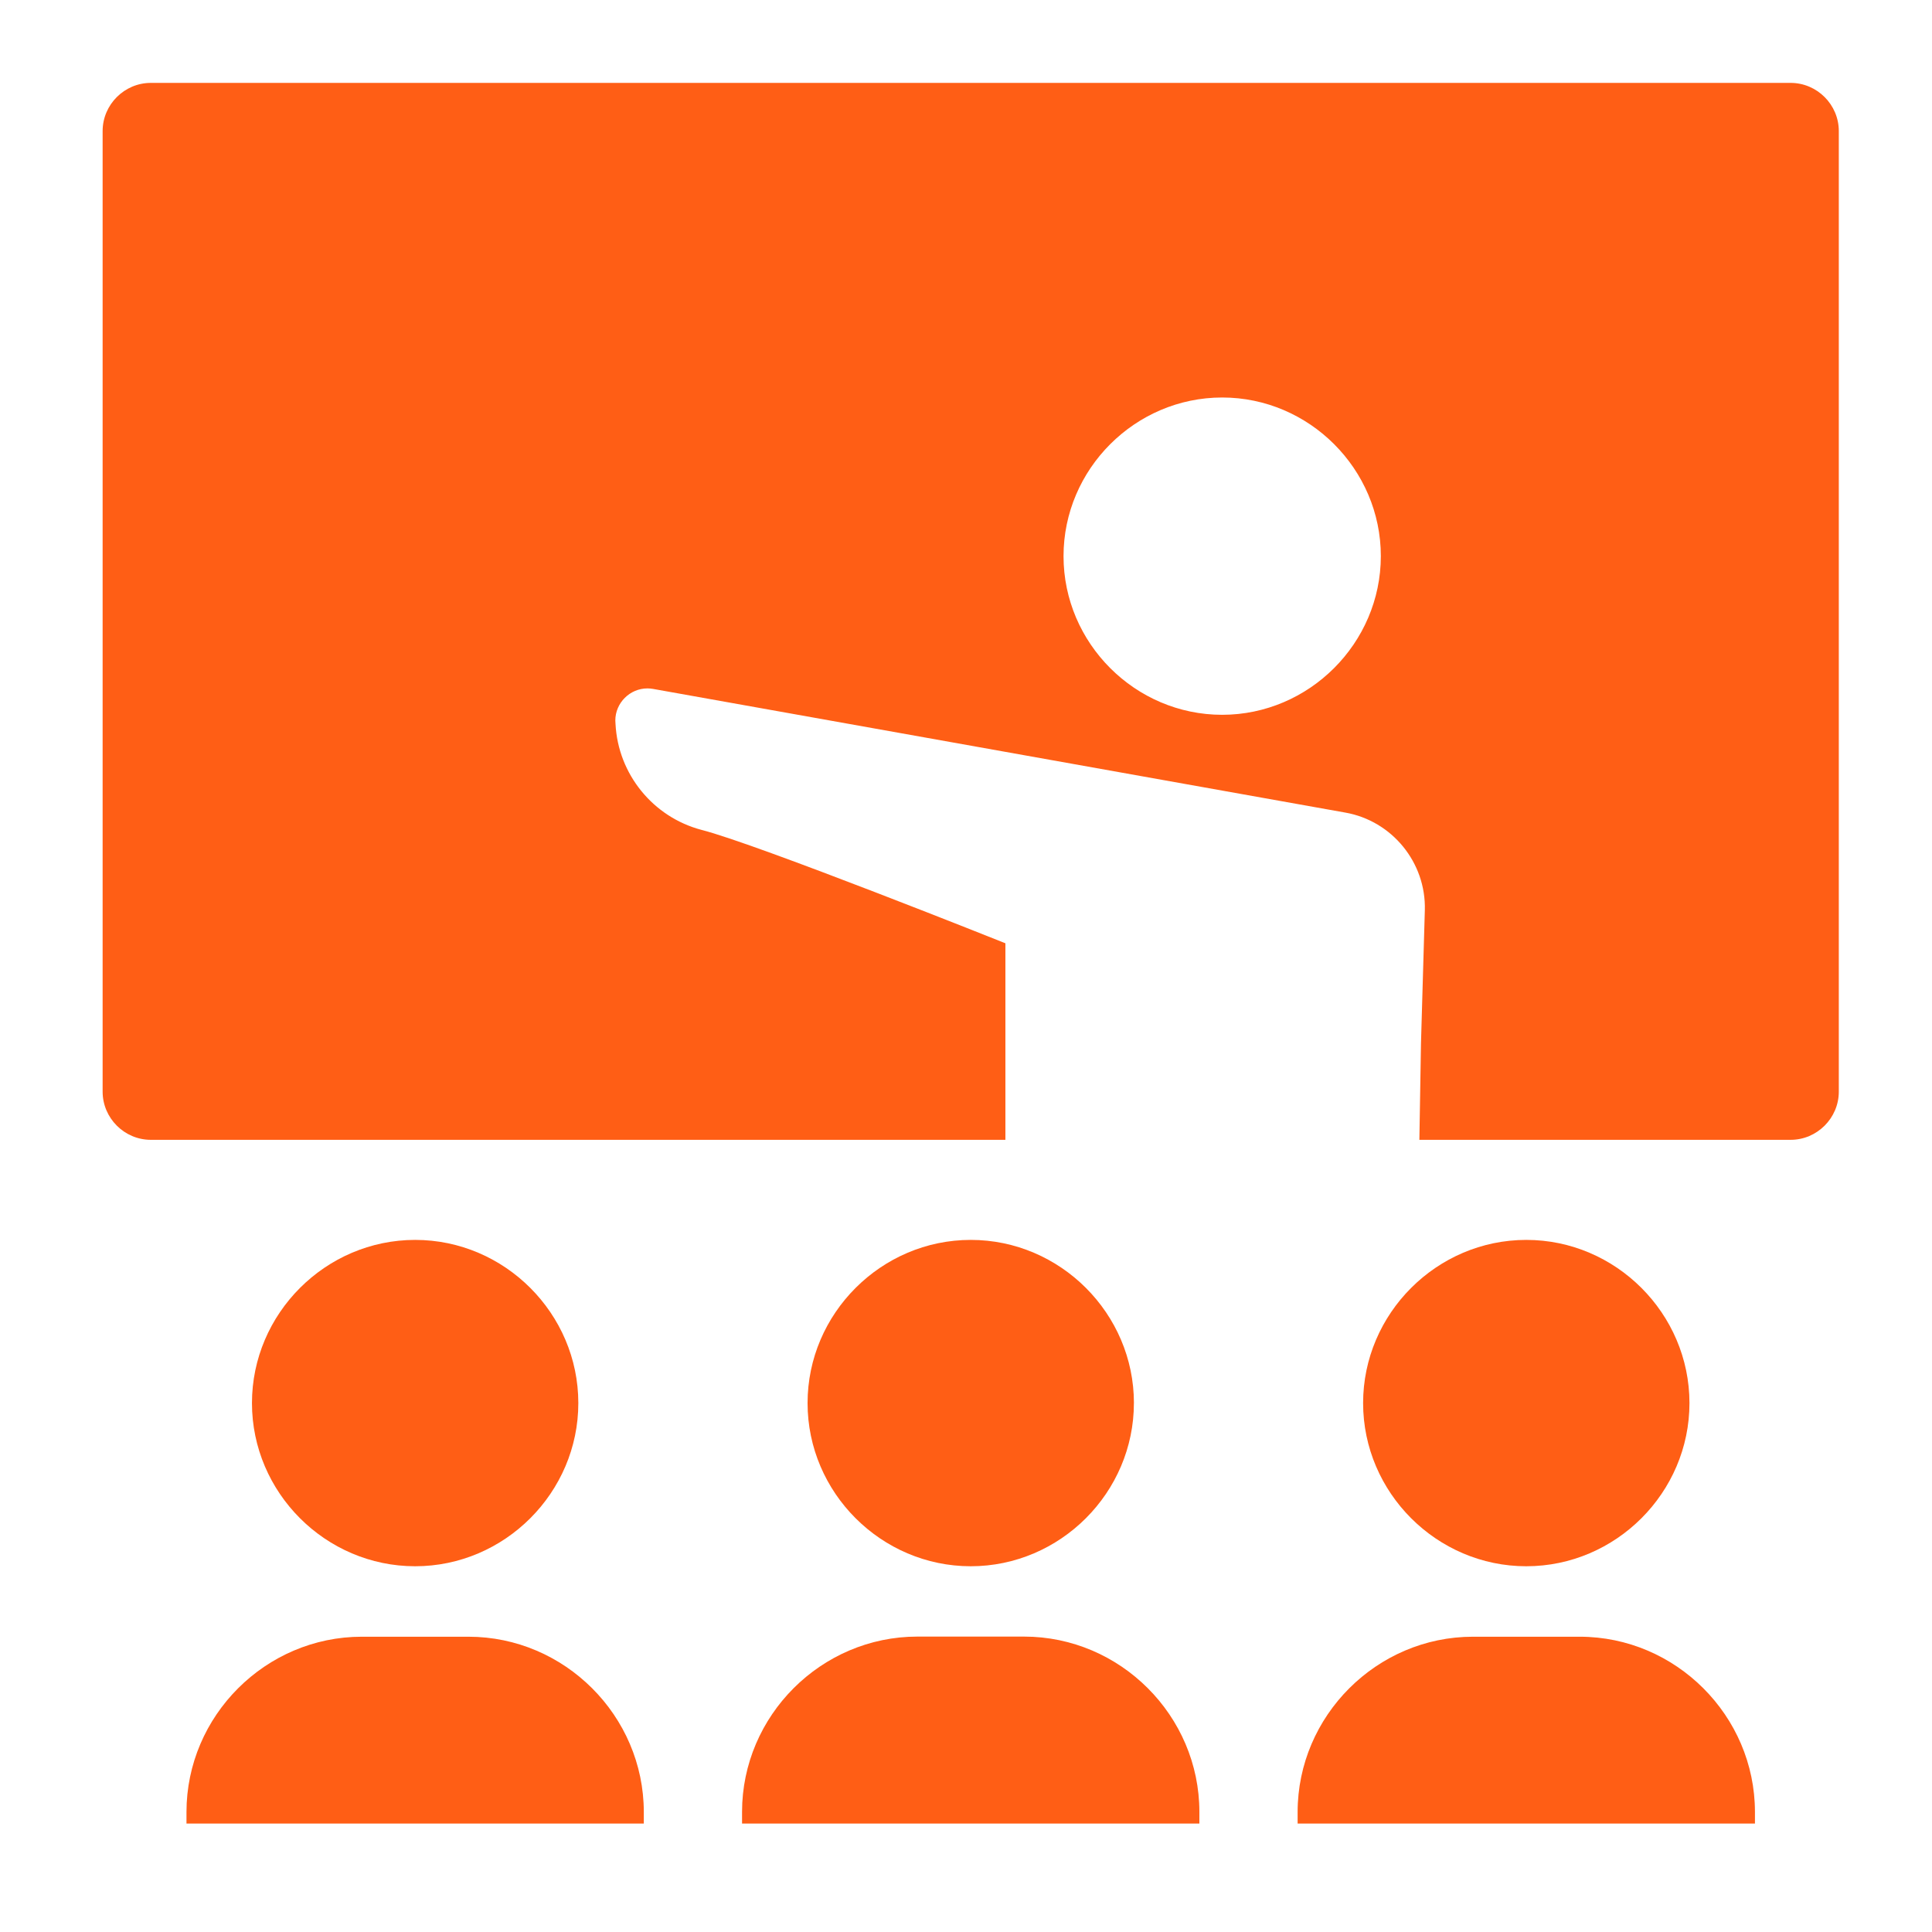
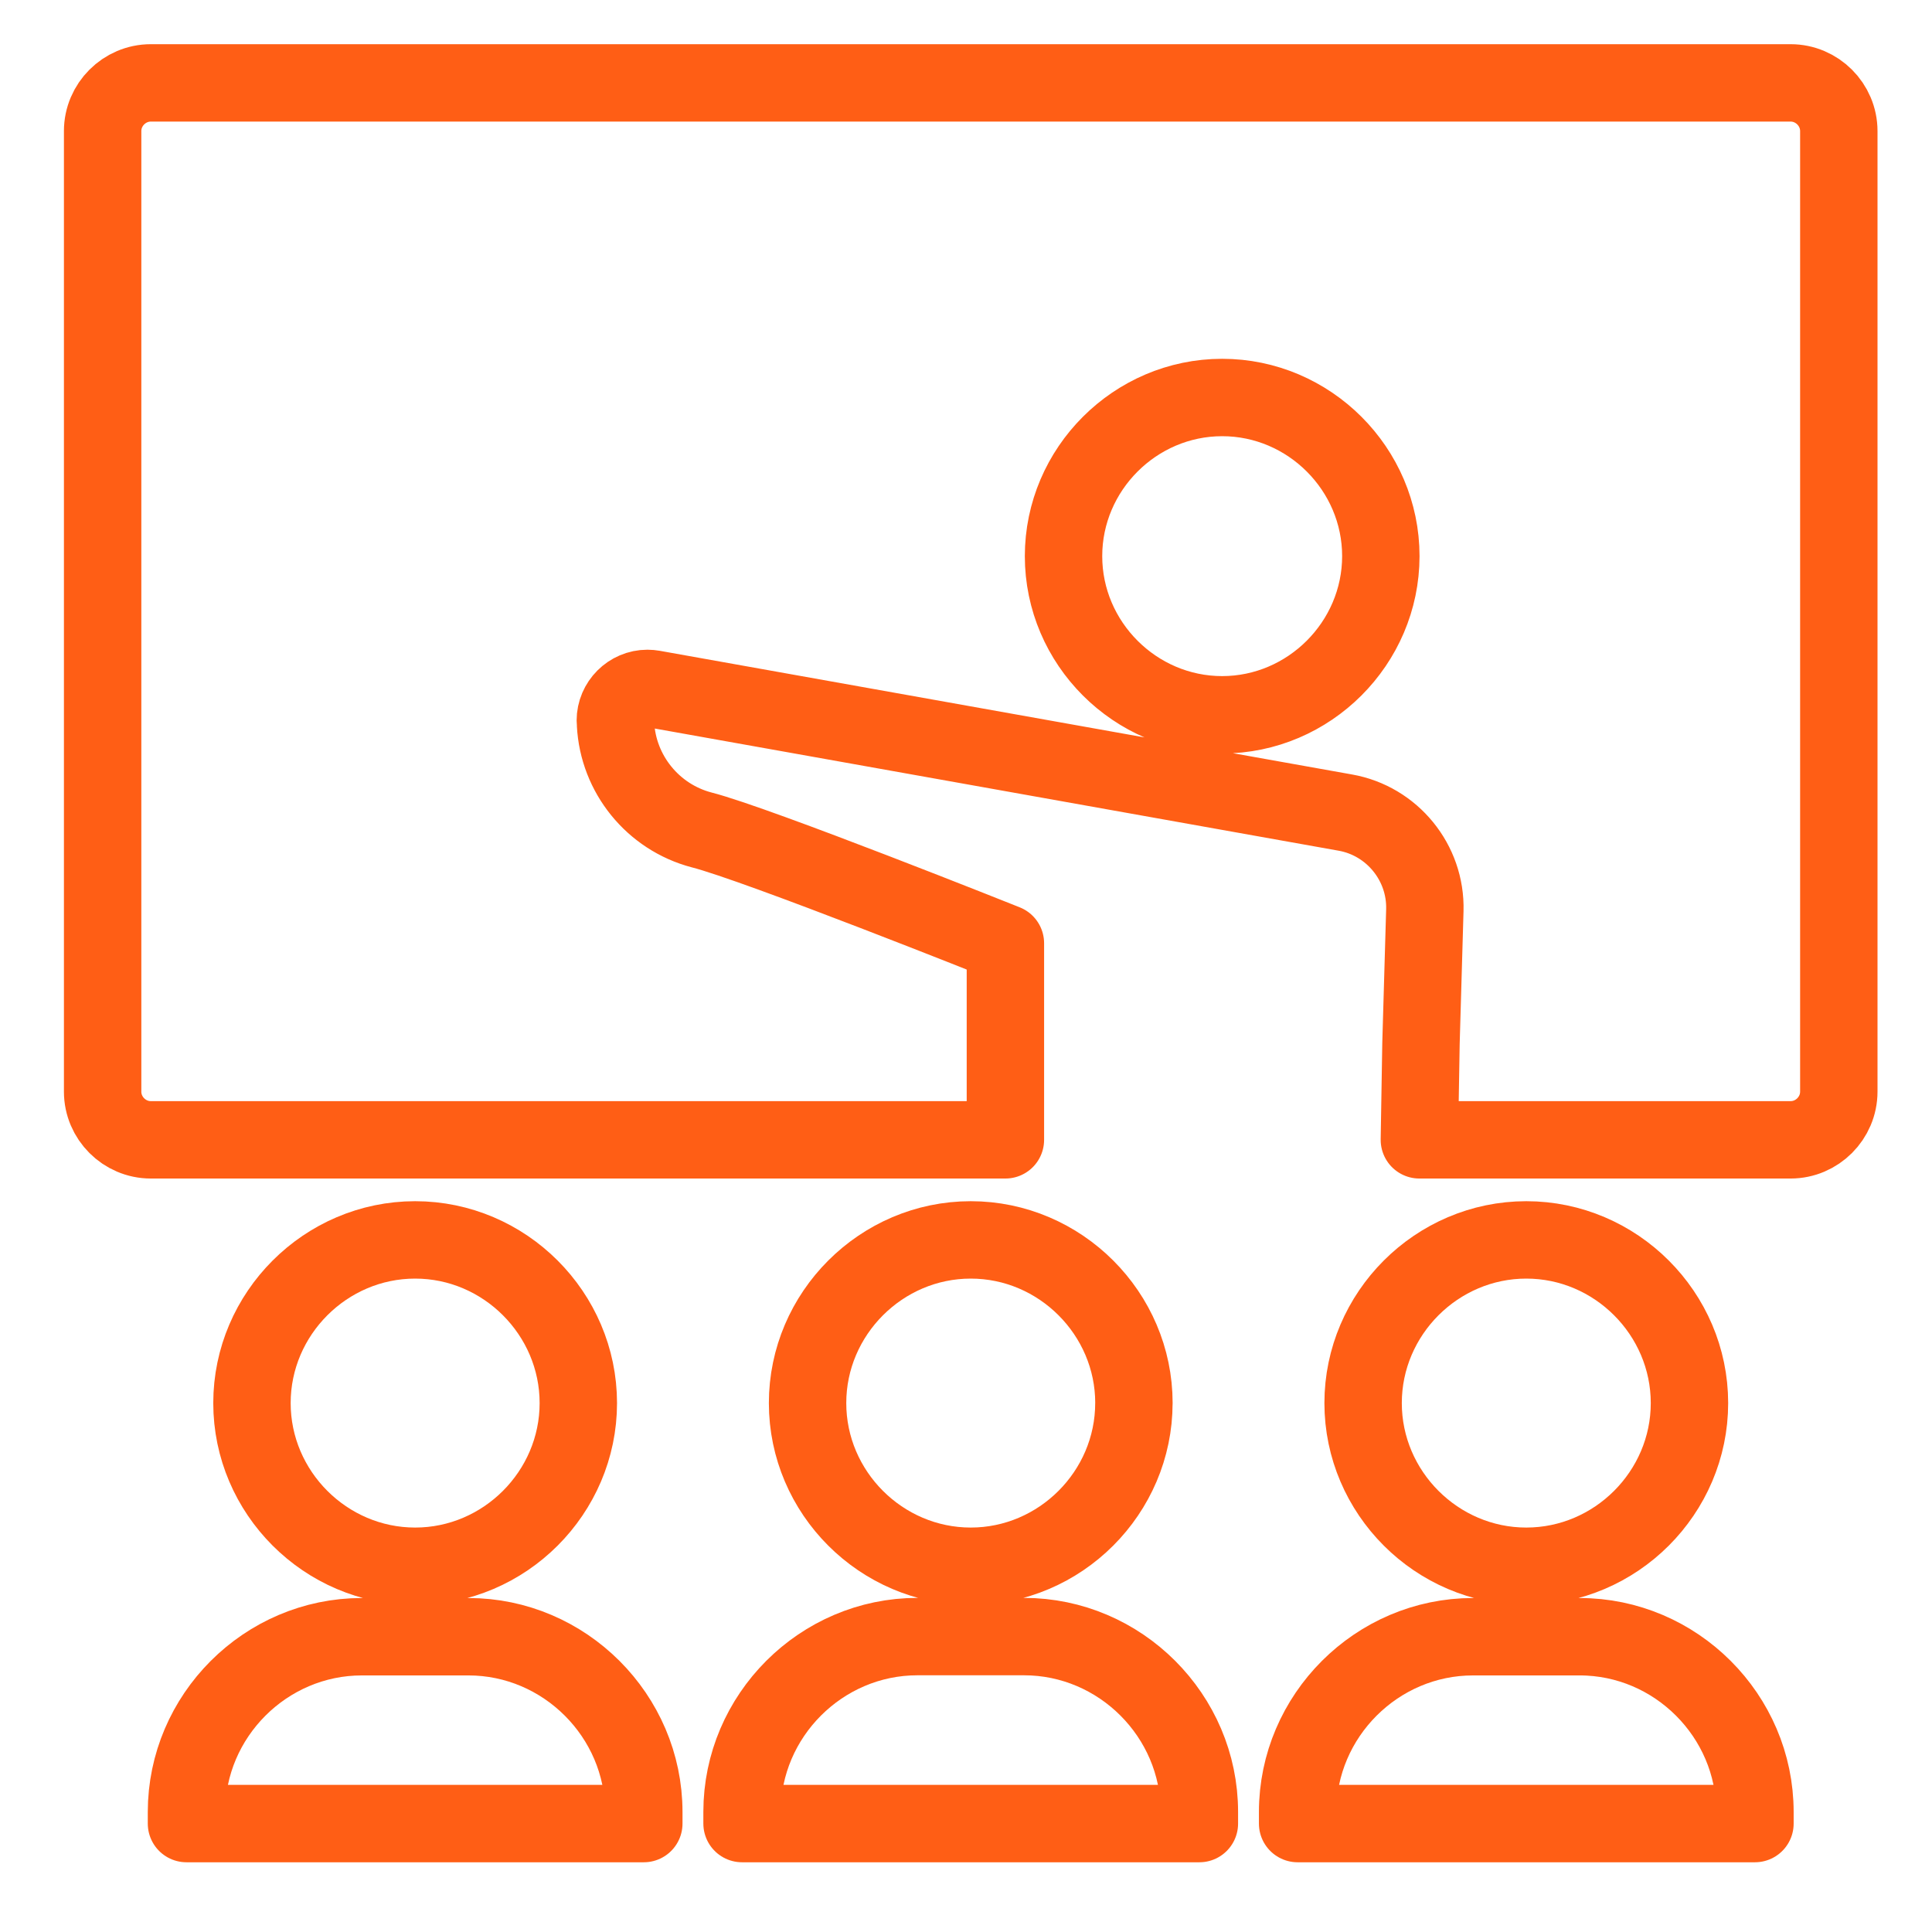
<svg xmlns="http://www.w3.org/2000/svg" width="100%" height="100%" viewBox="0 0 100 100" version="1.1" xml:space="preserve" style="fill-rule:evenodd;clip-rule:evenodd;stroke-linejoin:round;stroke-miterlimit:2;">
  <g transform="matrix(1.66231,0,0,1.66231,-2.94981,-3.85482)">
-     <path d="M39.12,58.737L39.12,59.1L24.88,59.1L24.88,58.737C24.88,55.742 27.344,53.278 30.339,53.278L33.661,53.278C36.656,53.278 39.12,55.742 39.12,58.737ZM16.361,53.282L13.04,53.282C10.045,53.282 7.581,55.746 7.581,58.741L7.581,59.1L21.821,59.1L21.821,58.737C21.818,55.744 19.354,53.282 16.361,53.282ZM19.782,46.006C19.781,43.219 17.488,40.926 14.701,40.926C11.914,40.926 9.62,43.22 9.62,46.007C9.62,48.794 11.913,51.087 14.7,51.088C14.7,51.088 14.701,51.088 14.701,51.088C17.488,51.088 19.782,48.794 19.782,46.007C19.782,46.007 19.782,46.006 19.782,46.006ZM37.082,46.006C37.081,43.219 34.788,40.926 32.001,40.926C29.214,40.926 26.92,43.22 26.92,46.007C26.92,48.794 29.213,51.087 32,51.088C34.787,51.088 37.081,48.794 37.081,46.007C37.081,46.007 37.081,46.006 37.081,46.006L37.082,46.006ZM59.03,6.4L59.03,36.31C59.03,37.133 58.353,37.81 57.53,37.81L45.97,37.81L46.02,34.81L46.14,30.66C46.182,29.178 45.12,27.876 43.66,27.62L22.11,23.77C22.052,23.76 21.993,23.754 21.934,23.754C21.386,23.754 20.934,24.206 20.934,24.754C20.934,24.79 20.936,24.825 20.94,24.86C21.019,26.422 22.107,27.762 23.62,28.16C25.35,28.6 33.08,31.69 33.08,31.69L33.08,37.81L6.47,37.81C5.647,37.81 4.97,37.133 4.97,36.31L4.97,6.4C4.97,5.577 5.647,4.9 6.47,4.9L57.53,4.9C58.353,4.9 59.03,5.577 59.03,6.4ZM44.77,19.636C44.77,16.926 42.54,14.696 39.83,14.696C37.12,14.696 34.89,16.926 34.89,19.636C34.89,22.346 37.12,24.576 39.83,24.576C42.539,24.574 44.768,22.345 44.77,19.636ZM50.959,53.282L47.639,53.282C44.644,53.282 42.18,55.746 42.179,58.741L42.179,59.1L56.419,59.1L56.419,58.737C56.417,55.743 53.953,53.281 50.959,53.282ZM54.38,46.006C54.379,43.219 52.086,40.926 49.299,40.926C46.512,40.926 44.218,43.22 44.218,46.007C44.218,48.794 46.512,51.088 49.299,51.088C49.299,51.088 49.3,51.088 49.3,51.088C52.087,51.087 54.38,48.794 54.38,46.007C54.38,46.007 54.38,46.006 54.38,46.006Z" style="fill:rgb(255,94,21);fill-rule:nonzero;" />
+     <path d="M39.12,58.737L39.12,59.1L24.88,59.1L24.88,58.737C24.88,55.742 27.344,53.278 30.339,53.278L33.661,53.278C36.656,53.278 39.12,55.742 39.12,58.737ZM16.361,53.282L13.04,53.282C10.045,53.282 7.581,55.746 7.581,58.741L7.581,59.1L21.821,59.1L21.821,58.737C21.818,55.744 19.354,53.282 16.361,53.282ZM19.782,46.006C19.781,43.219 17.488,40.926 14.701,40.926C11.914,40.926 9.62,43.22 9.62,46.007C9.62,48.794 11.913,51.087 14.7,51.088L14.701,51.088C17.488,51.088 19.782,48.794 19.782,46.007L19.782,46.006ZM37.082,46.006C37.081,43.219 34.788,40.926 32.001,40.926C29.214,40.926 26.92,43.22 26.92,46.007C26.92,48.794 29.213,51.087 32,51.088C34.787,51.088 37.081,48.794 37.081,46.007L37.081,46.006L37.082,46.006ZM59.03,6.4L59.03,36.31C59.03,37.133 58.353,37.81 57.53,37.81L45.97,37.81L46.02,34.81L46.14,30.66C46.182,29.178 45.12,27.876 43.66,27.62L22.11,23.77C22.052,23.76 21.993,23.754 21.934,23.754C21.386,23.754 20.934,24.206 20.934,24.754C20.934,24.79 20.936,24.825 20.94,24.86C21.019,26.422 22.107,27.762 23.62,28.16C25.35,28.6 33.08,31.69 33.08,31.69L33.08,37.81L6.47,37.81C5.647,37.81 4.97,37.133 4.97,36.31L4.97,6.4C4.97,5.577 5.647,4.9 6.47,4.9L57.53,4.9C58.353,4.9 59.03,5.577 59.03,6.4ZM44.77,19.636C44.77,16.926 42.54,14.696 39.83,14.696C37.12,14.696 34.89,16.926 34.89,19.636C34.89,22.346 37.12,24.576 39.83,24.576C42.539,24.574 44.768,22.345 44.77,19.636ZM50.959,53.282L47.639,53.282C44.644,53.282 42.18,55.746 42.179,58.741L42.179,59.1L56.419,59.1L56.419,58.737C56.417,55.743 53.953,53.281 50.959,53.282ZM54.38,46.006C54.379,43.219 52.086,40.926 49.299,40.926C46.512,40.926 44.218,43.22 44.218,46.007C44.218,48.794 46.512,51.088 49.299,51.088L49.3,51.088C52.087,51.087 54.38,48.794 54.38,46.007L54.38,46.006Z" style="fill:none;fill-rule:nonzero;stroke:rgb(255,94,21);stroke-width:2.41px;" />
  </g>
</svg>
